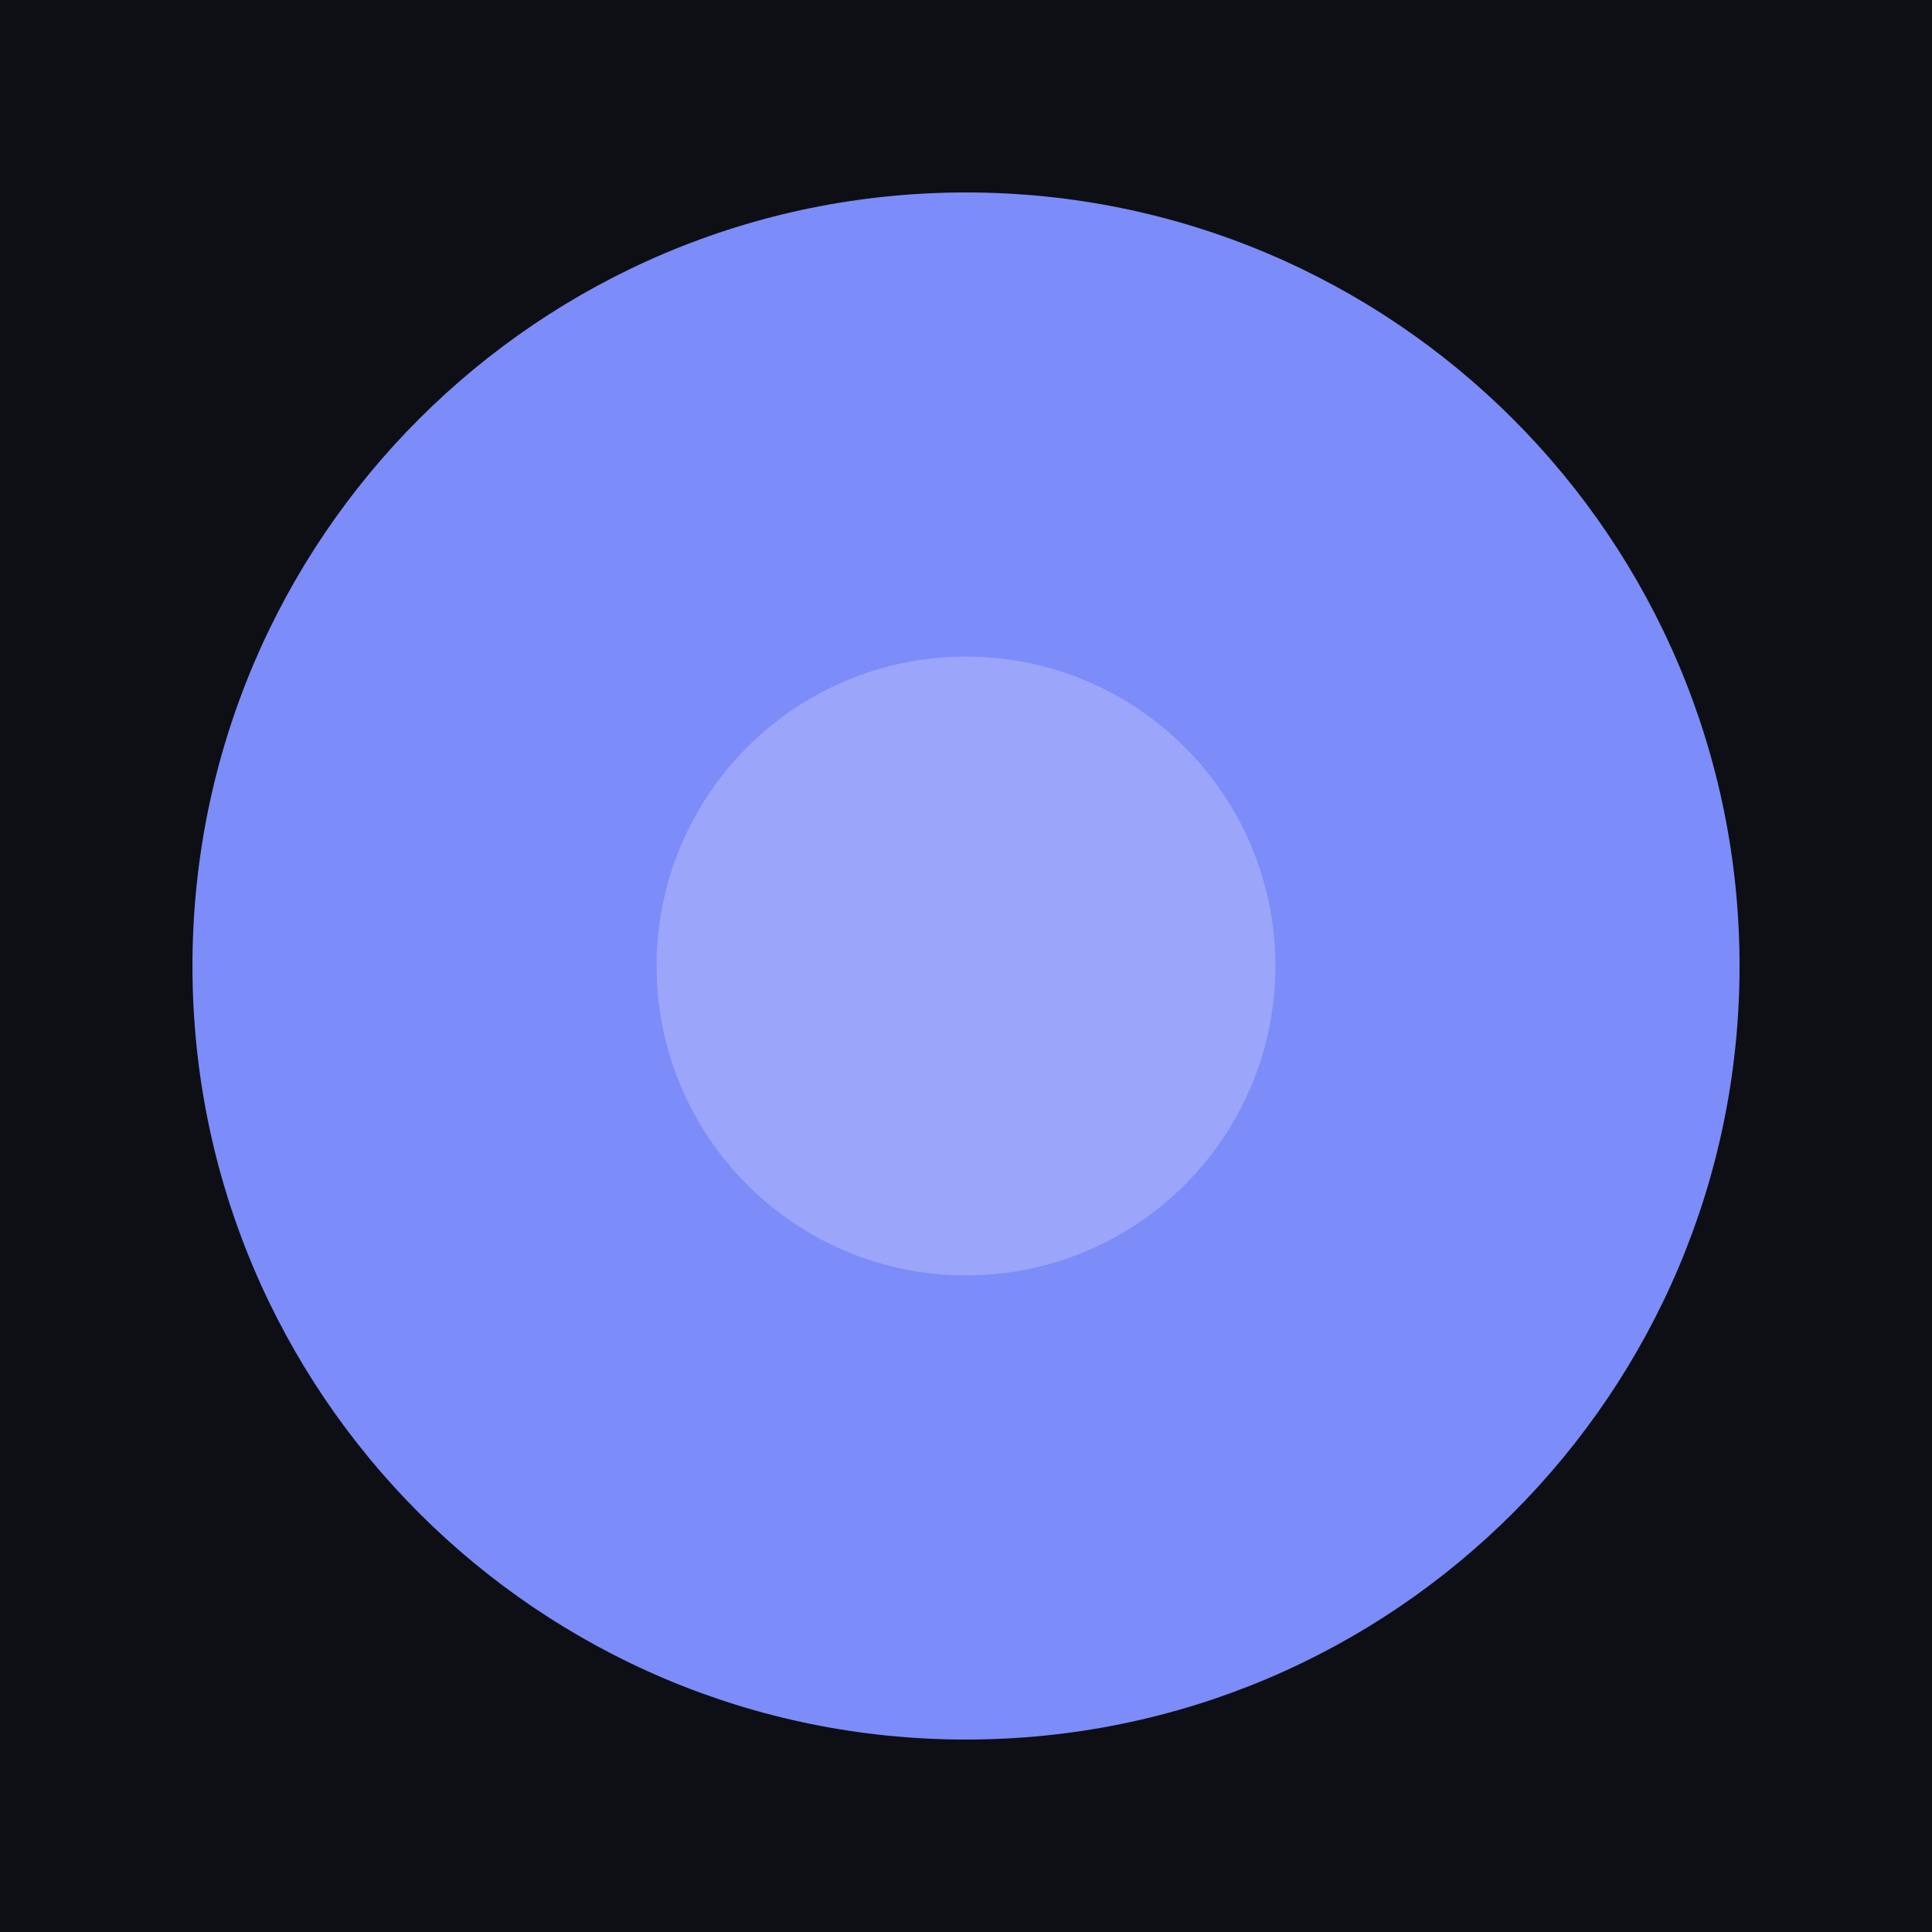
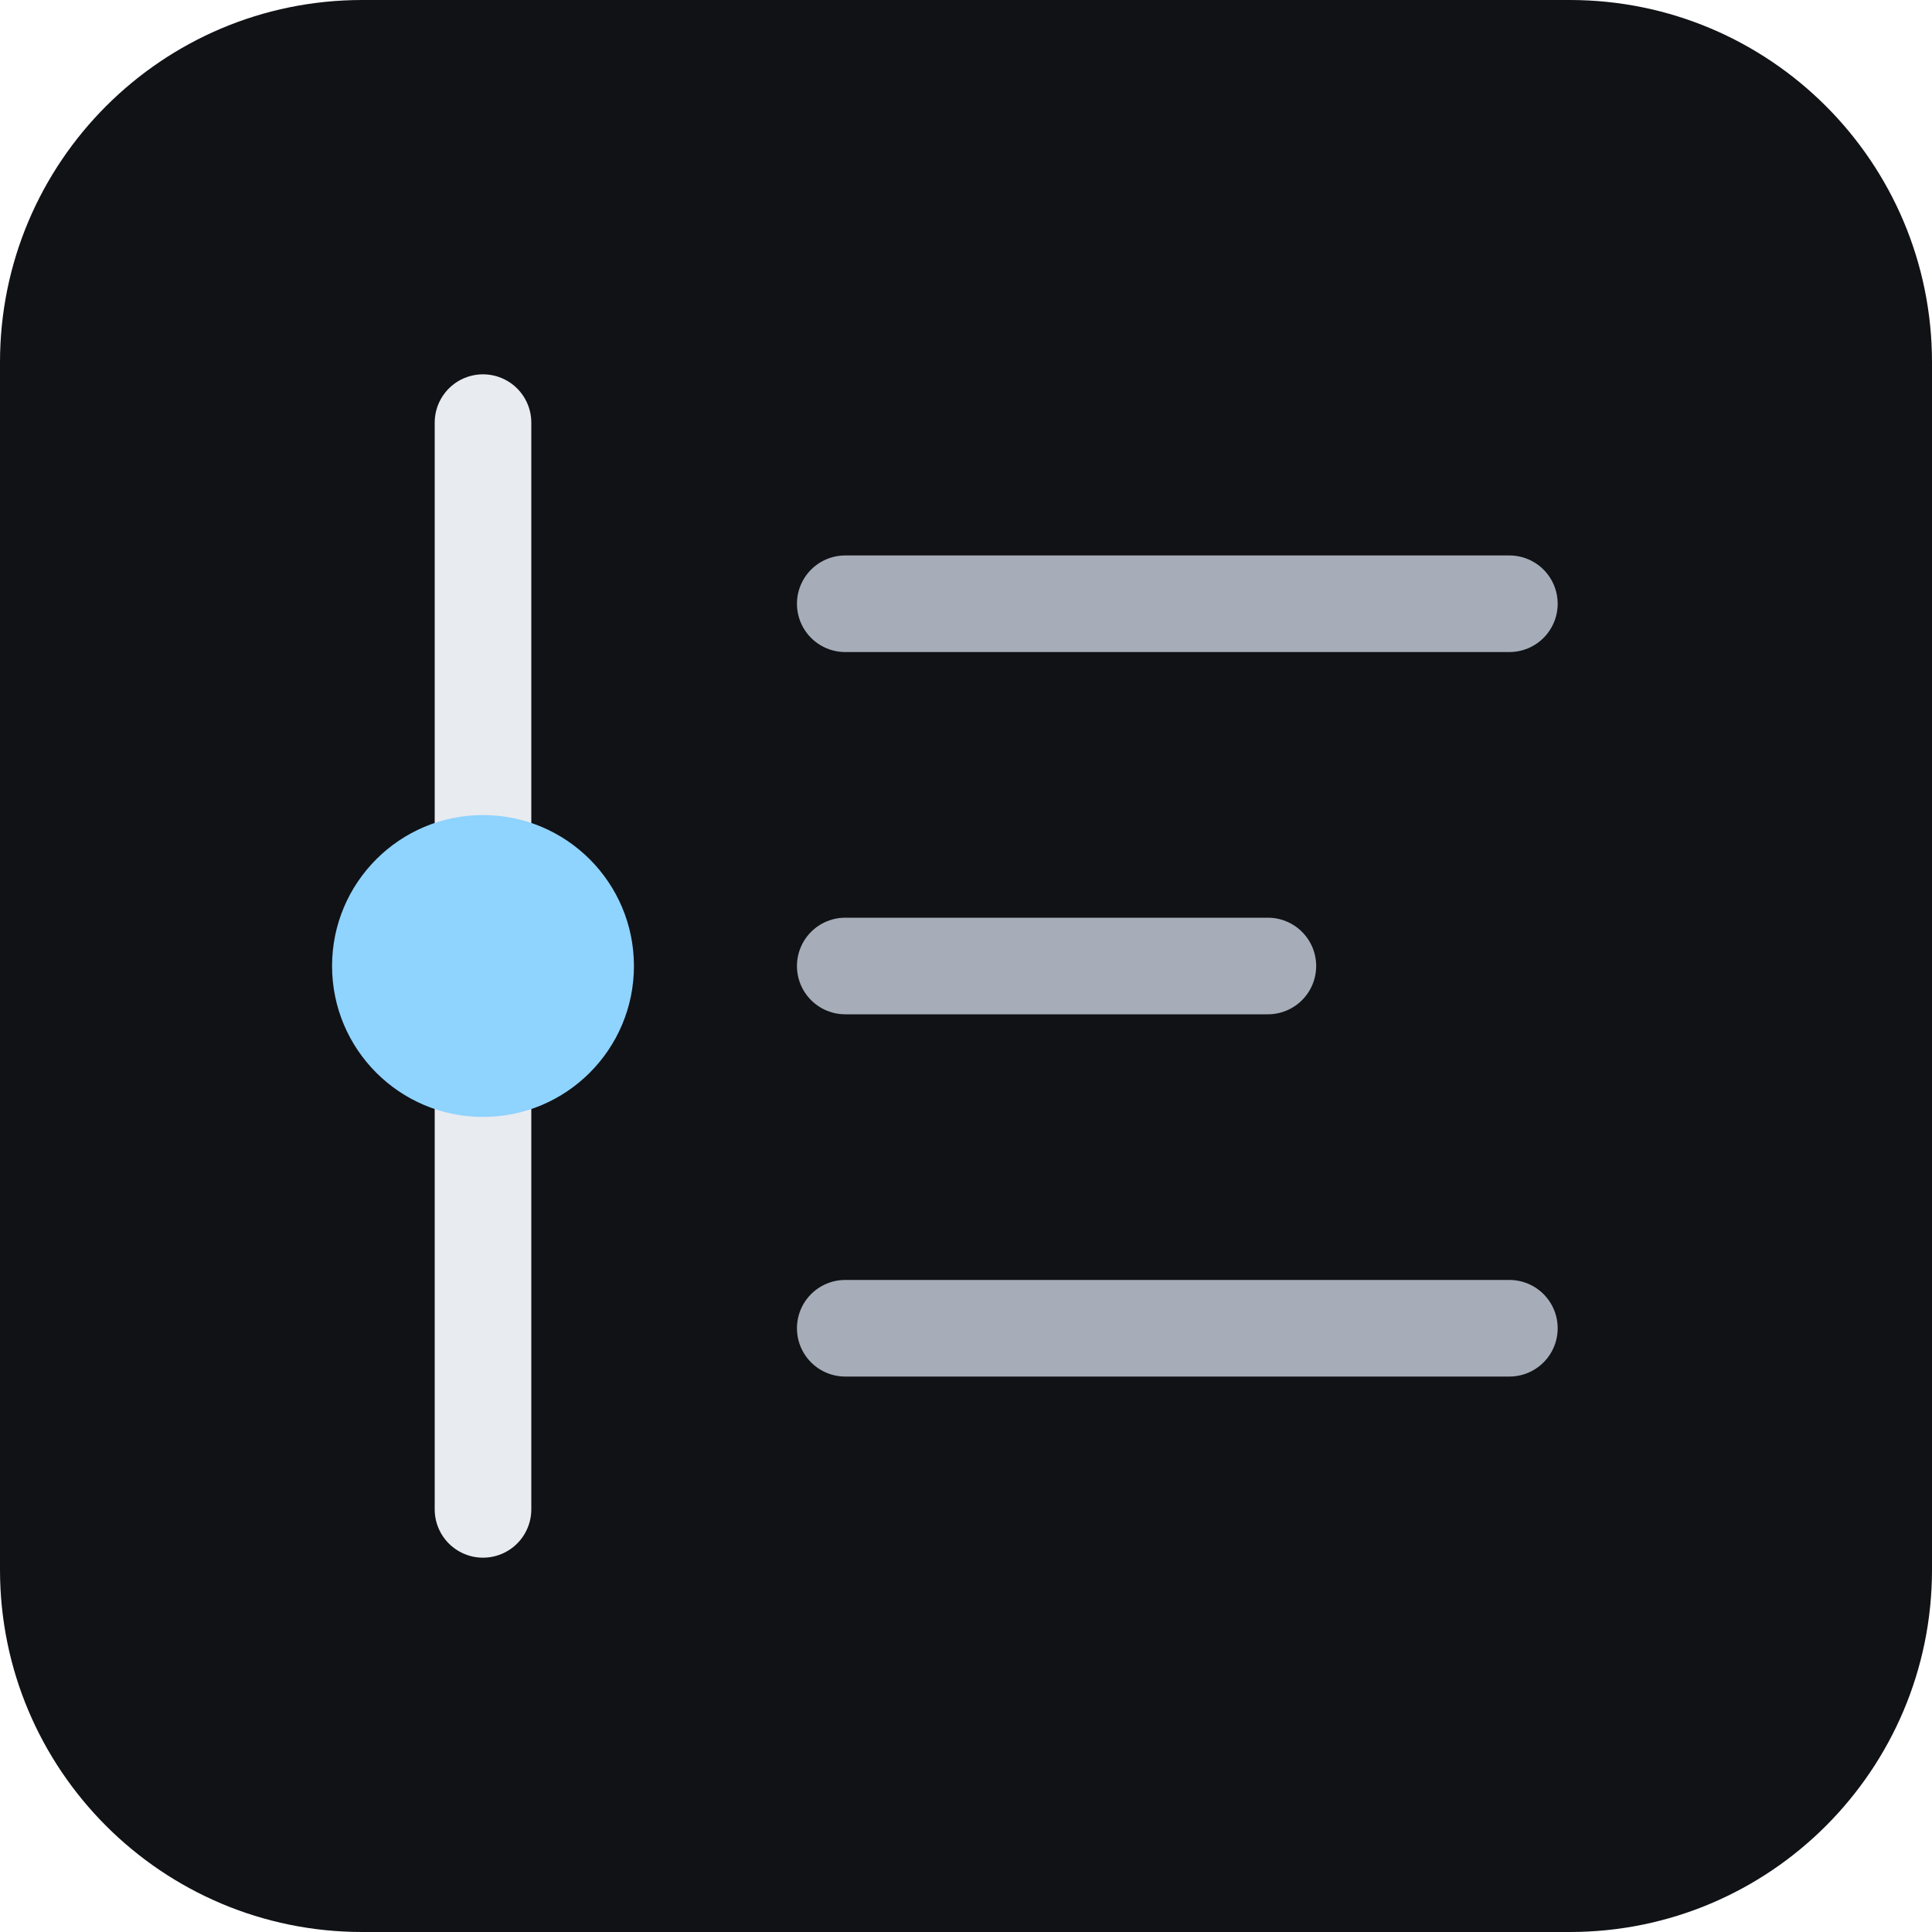
- <svg xmlns="http://www.w3.org/2000/svg" viewBox="0 0 512 512" width="512" height="512" role="img" aria-label="bridlewise icon">
-   <rect width="512" height="512" fill="#0d0f14" />
-   <circle cx="256" cy="256" r="205" fill="#7c8cf8" />
-   <circle cx="256" cy="256" r="82" fill="#9ba5fa" />
+ <svg xmlns="http://www.w3.org/2000/svg" viewBox="0 0 32 32" width="512" height="512" role="img" aria-label="Bridlewise">
+   <rect width="32" height="32" rx="6" fill="#101216" />
+   <path d="M8 7L8 25" stroke="#e8ebef" stroke-width="1.6" stroke-linecap="round" />
+   <path d="M14 10L25 10" stroke="#a6adb8" stroke-width="1.6" stroke-linecap="round" />
+   <path d="M14 16L21 16" stroke="#a6adb8" stroke-width="1.6" stroke-linecap="round" />
+   <path d="M14 22L25 22" stroke="#a6adb8" stroke-width="1.6" stroke-linecap="round" />
+   <circle cx="8" cy="16" r="2.5" fill="#8fd3ff" />
</svg>
